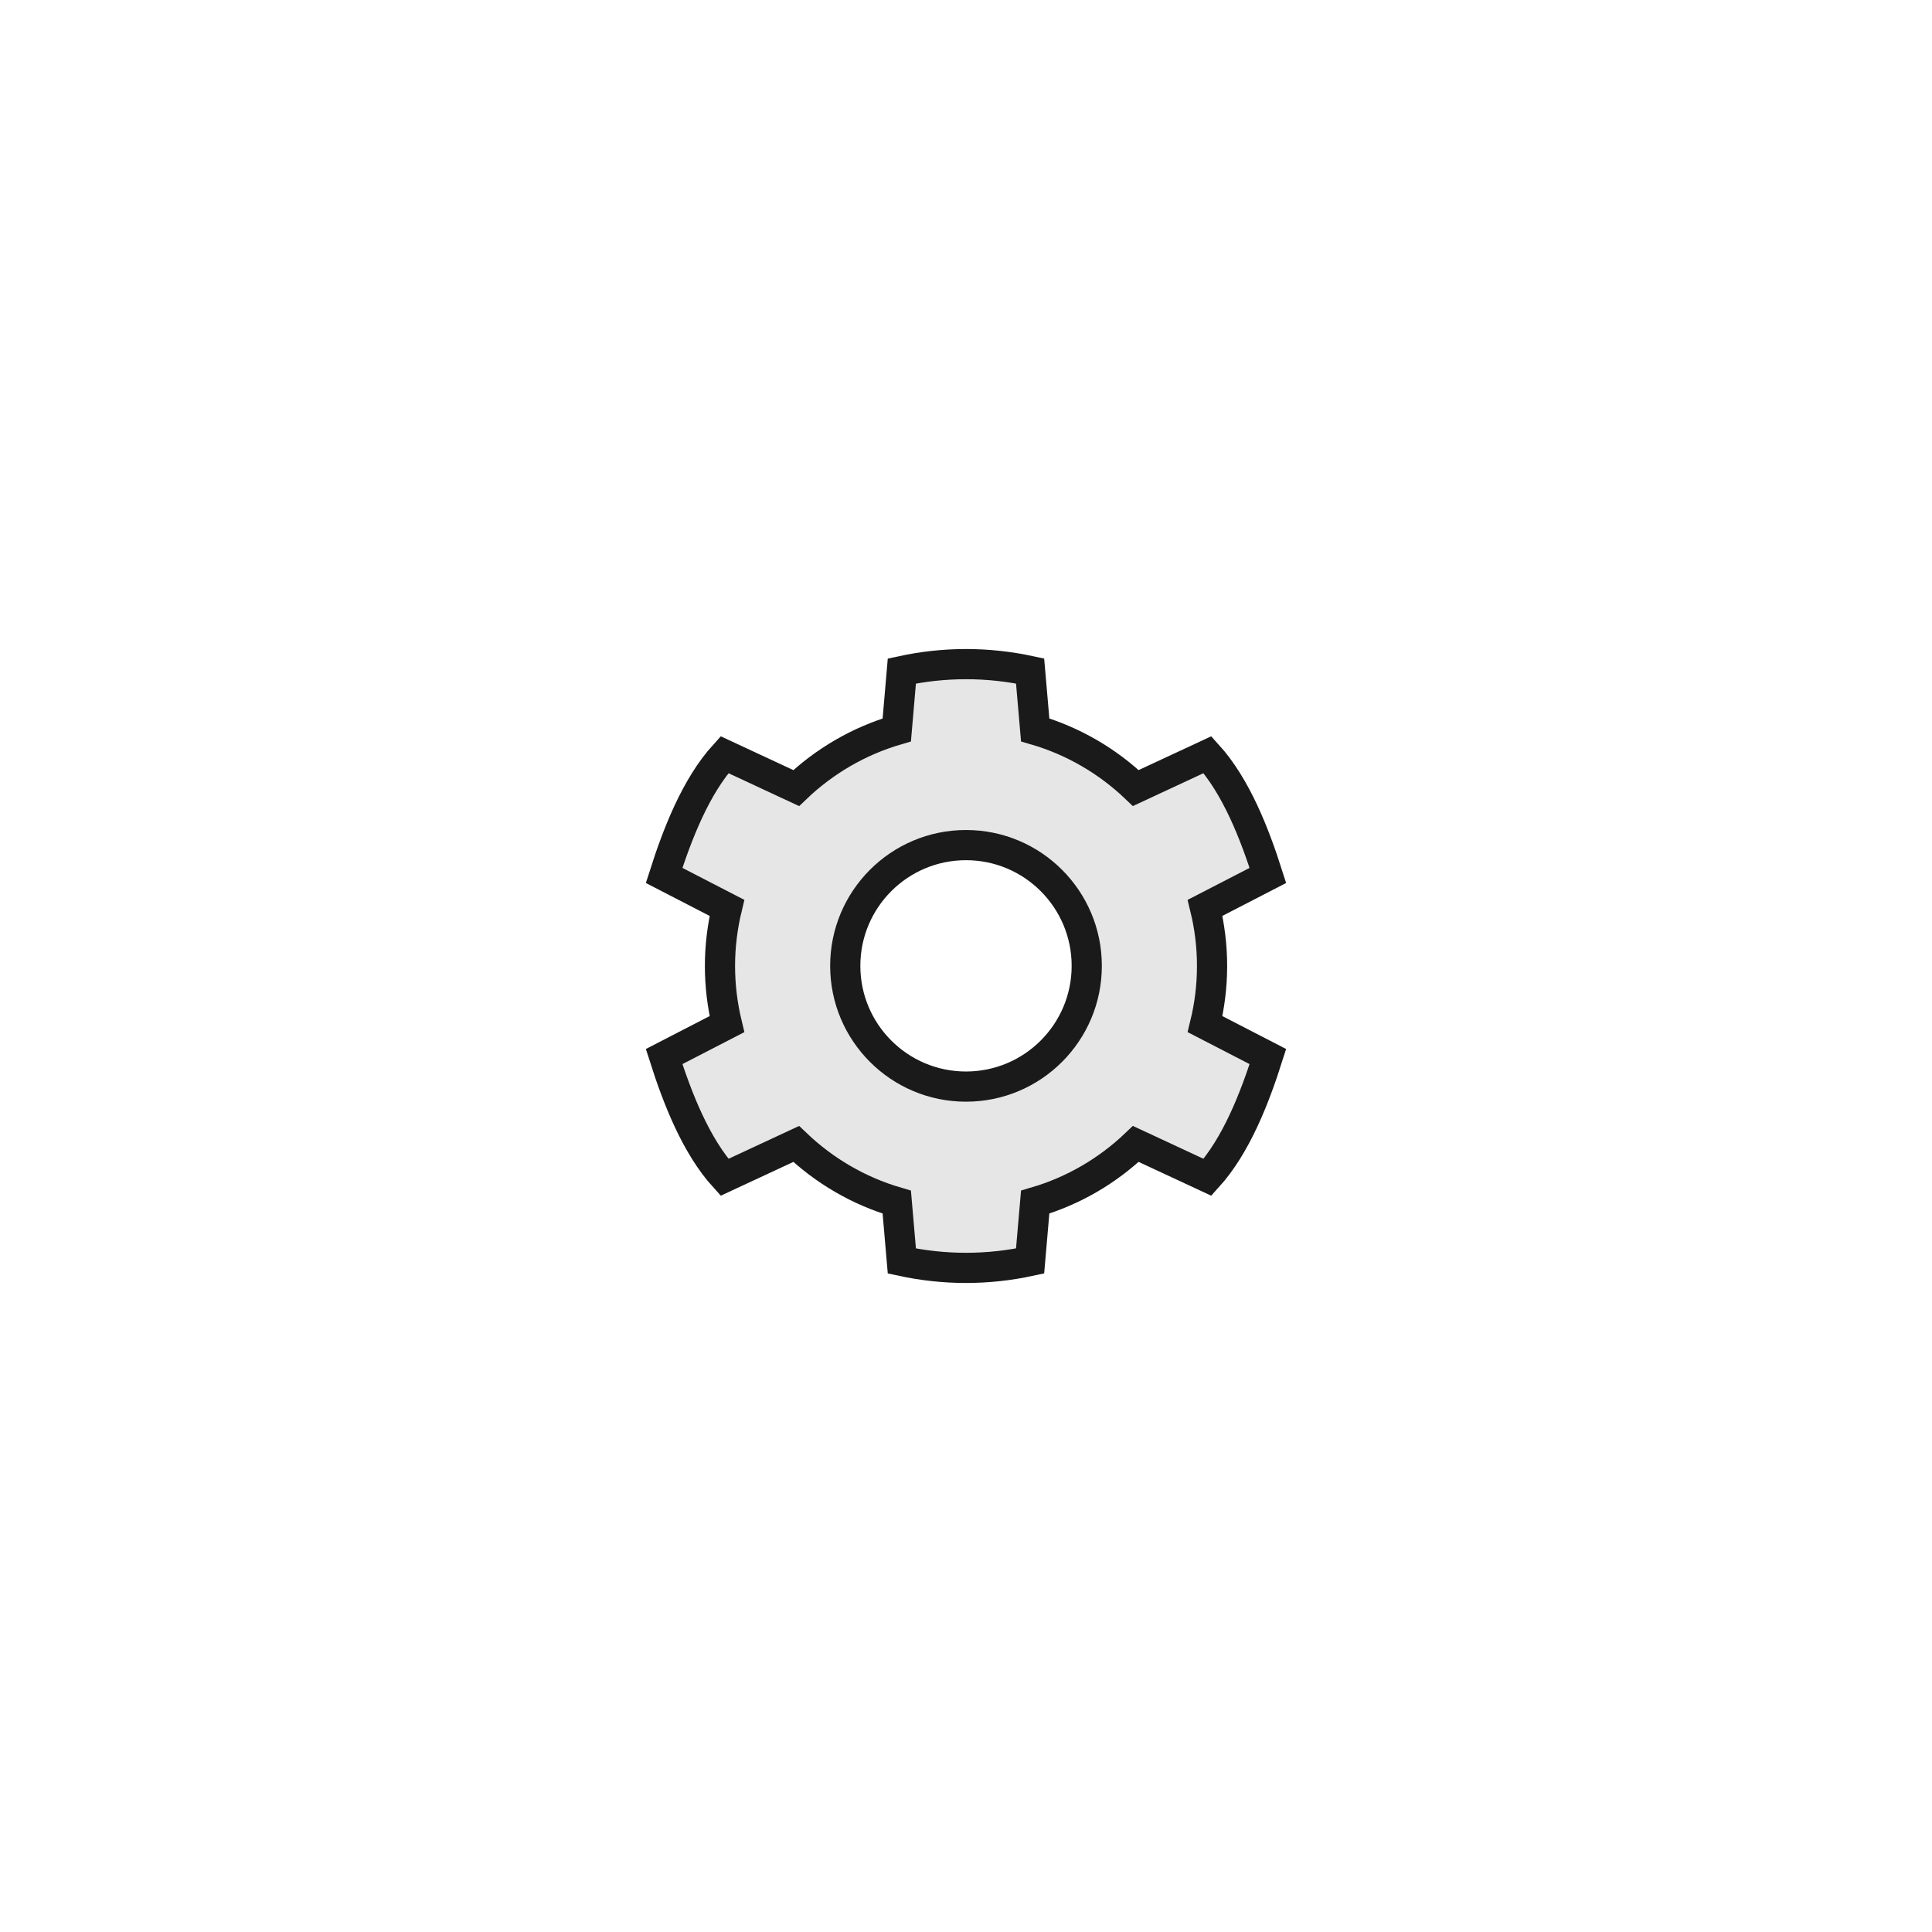
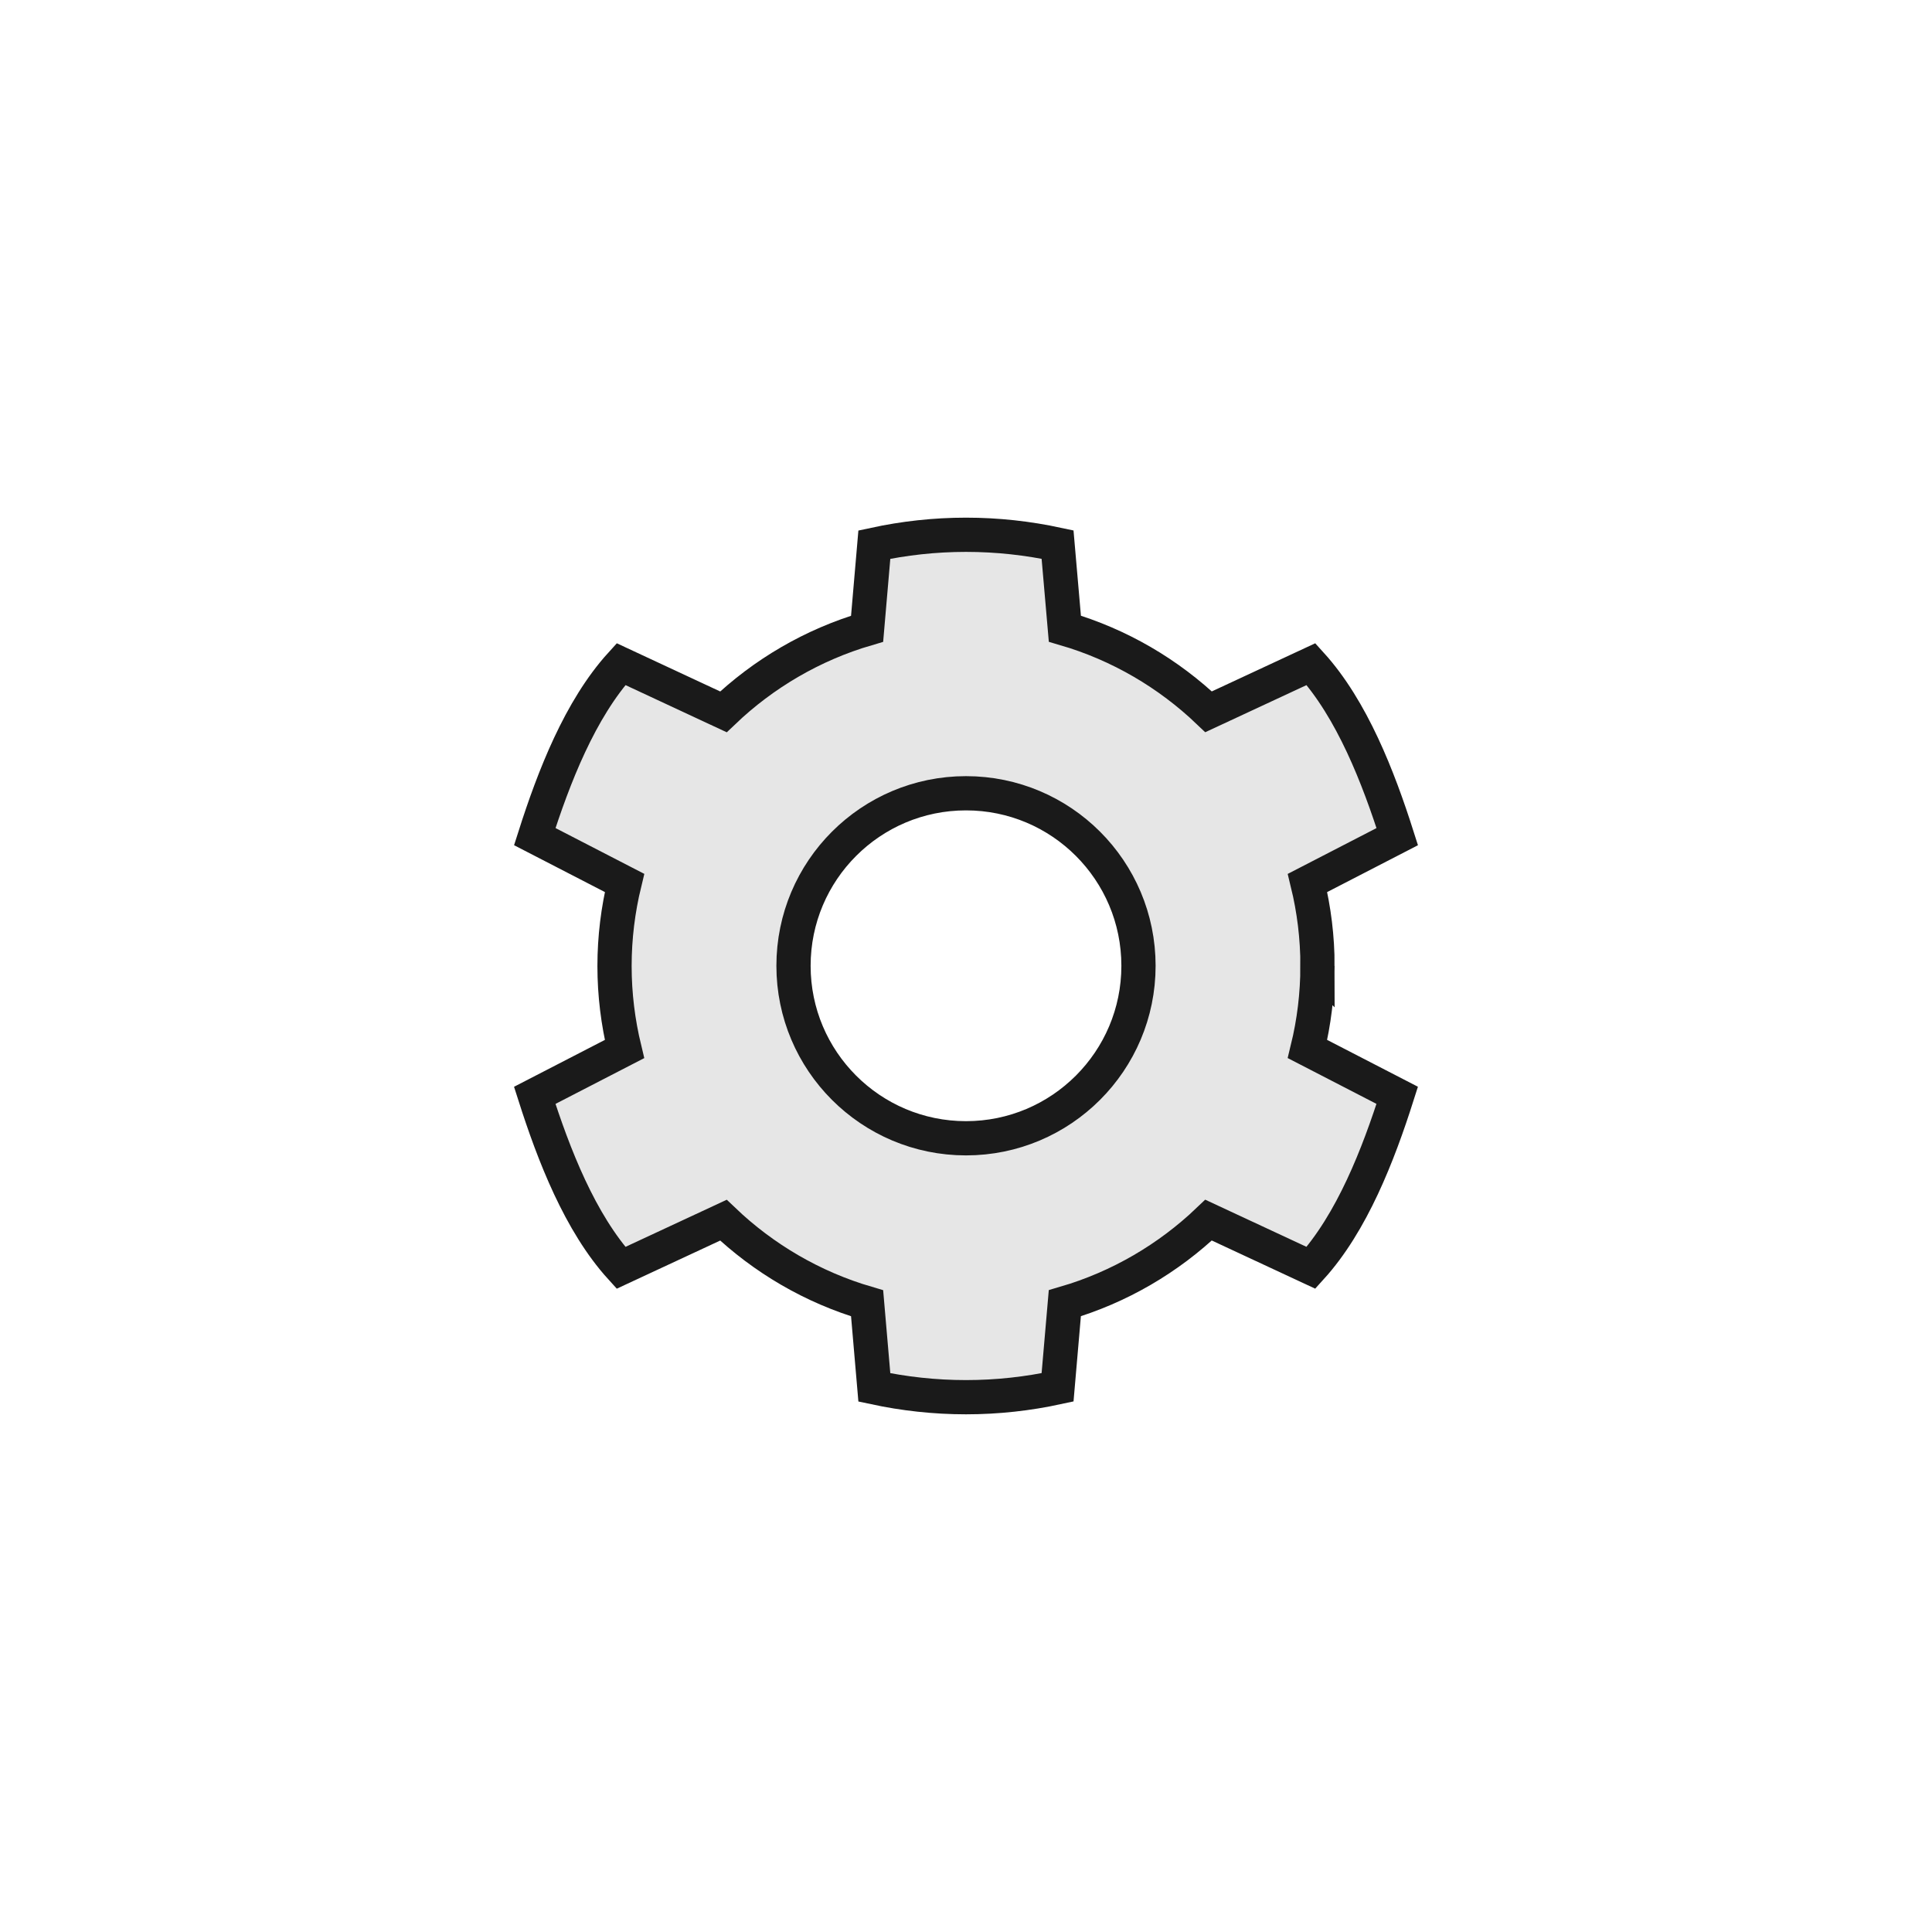
<svg xmlns="http://www.w3.org/2000/svg" version="1.1" id="svg2" x="0px" y="0px" width="64px" height="64px" viewBox="0 128 64 64" enable-background="new 0 128 64 64" xml:space="preserve">
  <defs id="defs6" />
-   <path id="Subsetting" fill="#F2F2F2" d="M40.151,160c0-0.664-0.081-1.309-0.232-1.926L42,157c-0.439-1.38-1.049-2.952-2-4  l-2.375,1.105c-0.929-0.887-2.066-1.557-3.333-1.927l-0.169-1.951C33.438,150.08,32.729,150,32,150c-0.729,0-1.438,0.08-2.125,0.228  l-0.168,1.951c-1.265,0.37-2.403,1.04-3.332,1.927L24,153c-0.952,1.048-1.56,2.62-2,4l2.081,1.074  c-0.149,0.617-0.231,1.262-0.231,1.926s0.082,1.308,0.231,1.926L22,163c0.44,1.38,1.048,2.952,2,4l2.375-1.105  c0.929,0.887,2.067,1.557,3.332,1.927l0.168,1.951C30.562,169.92,31.271,170,32,170c0.729,0,1.438-0.08,2.123-0.228l0.169-1.951  c1.267-0.37,2.404-1.04,3.333-1.927L40,167c0.951-1.048,1.561-2.62,2-4l-2.081-1.074C40.07,161.308,40.151,160.664,40.151,160z   M32,163.995c-2.209,0-4-1.792-4-3.999c0-2.21,1.791-4.001,4-4.001s4,1.791,4,4.001C36,162.203,34.209,163.995,32,163.995z" style="fill:#e6e6e6;fill-opacity:1;stroke:#1a1a1a" />
+   <path id="Subsetting-1" d="m 43.644,160 c 0,-0.949 -0.116,-1.87 -0.331,-2.751 l 2.973,-1.534 C 45.659,153.743 44.787,151.497 43.429,150 l -3.393,1.579 c -1.327,-1.267 -2.951,-2.224 -4.761,-2.753 L 35.033,146.039 c -0.979,-0.21 -1.991,-0.324 -3.033,-0.324 -1.041,0 -2.054,0.114 -3.036,0.326 l -0.24,2.787 c -1.807,0.529 -3.433,1.486 -4.76,2.753 L 20.572,150 c -1.36,1.497 -2.229,3.743 -2.857,5.714 l 2.973,1.534 C 20.474,158.13 20.357,159.051 20.357,160 c 0,0.949 0.117,1.869 0.33,2.751 l -2.973,1.534 c 0.629,1.971 1.497,4.217 2.857,5.714 l 3.393,-1.579 c 1.327,1.267 2.953,2.224 4.76,2.753 l 0.24,2.787 c 0.981,0.21 1.994,0.324 3.036,0.324 1.041,0 2.054,-0.114 3.033,-0.326 l 0.241,-2.787 c 1.81,-0.529 3.434,-1.486 4.761,-2.753 l 3.393,1.58 c 1.359,-1.497 2.23,-3.743 2.857,-5.714 l -2.973,-1.534 c 0.216,-0.883 0.331,-1.803 0.331,-2.751 z m -11.644,5.707 c -3.156,0 -5.714,-2.56 -5.714,-5.713 0,-3.157 2.559,-5.716 5.714,-5.716 3.156,0 5.714,2.559 5.714,5.716 0,3.153 -2.559,5.713 -5.714,5.713 z" style="opacity:1;vector-effect:none;fill:#e6e6e6;fill-opacity:1;stroke:#1a1a1a;stroke-width:1.134;stroke-linecap:butt;stroke-linejoin:miter;stroke-miterlimit:4;stroke-dasharray:none;stroke-dashoffset:0;stroke-opacity:1" />
</svg>
